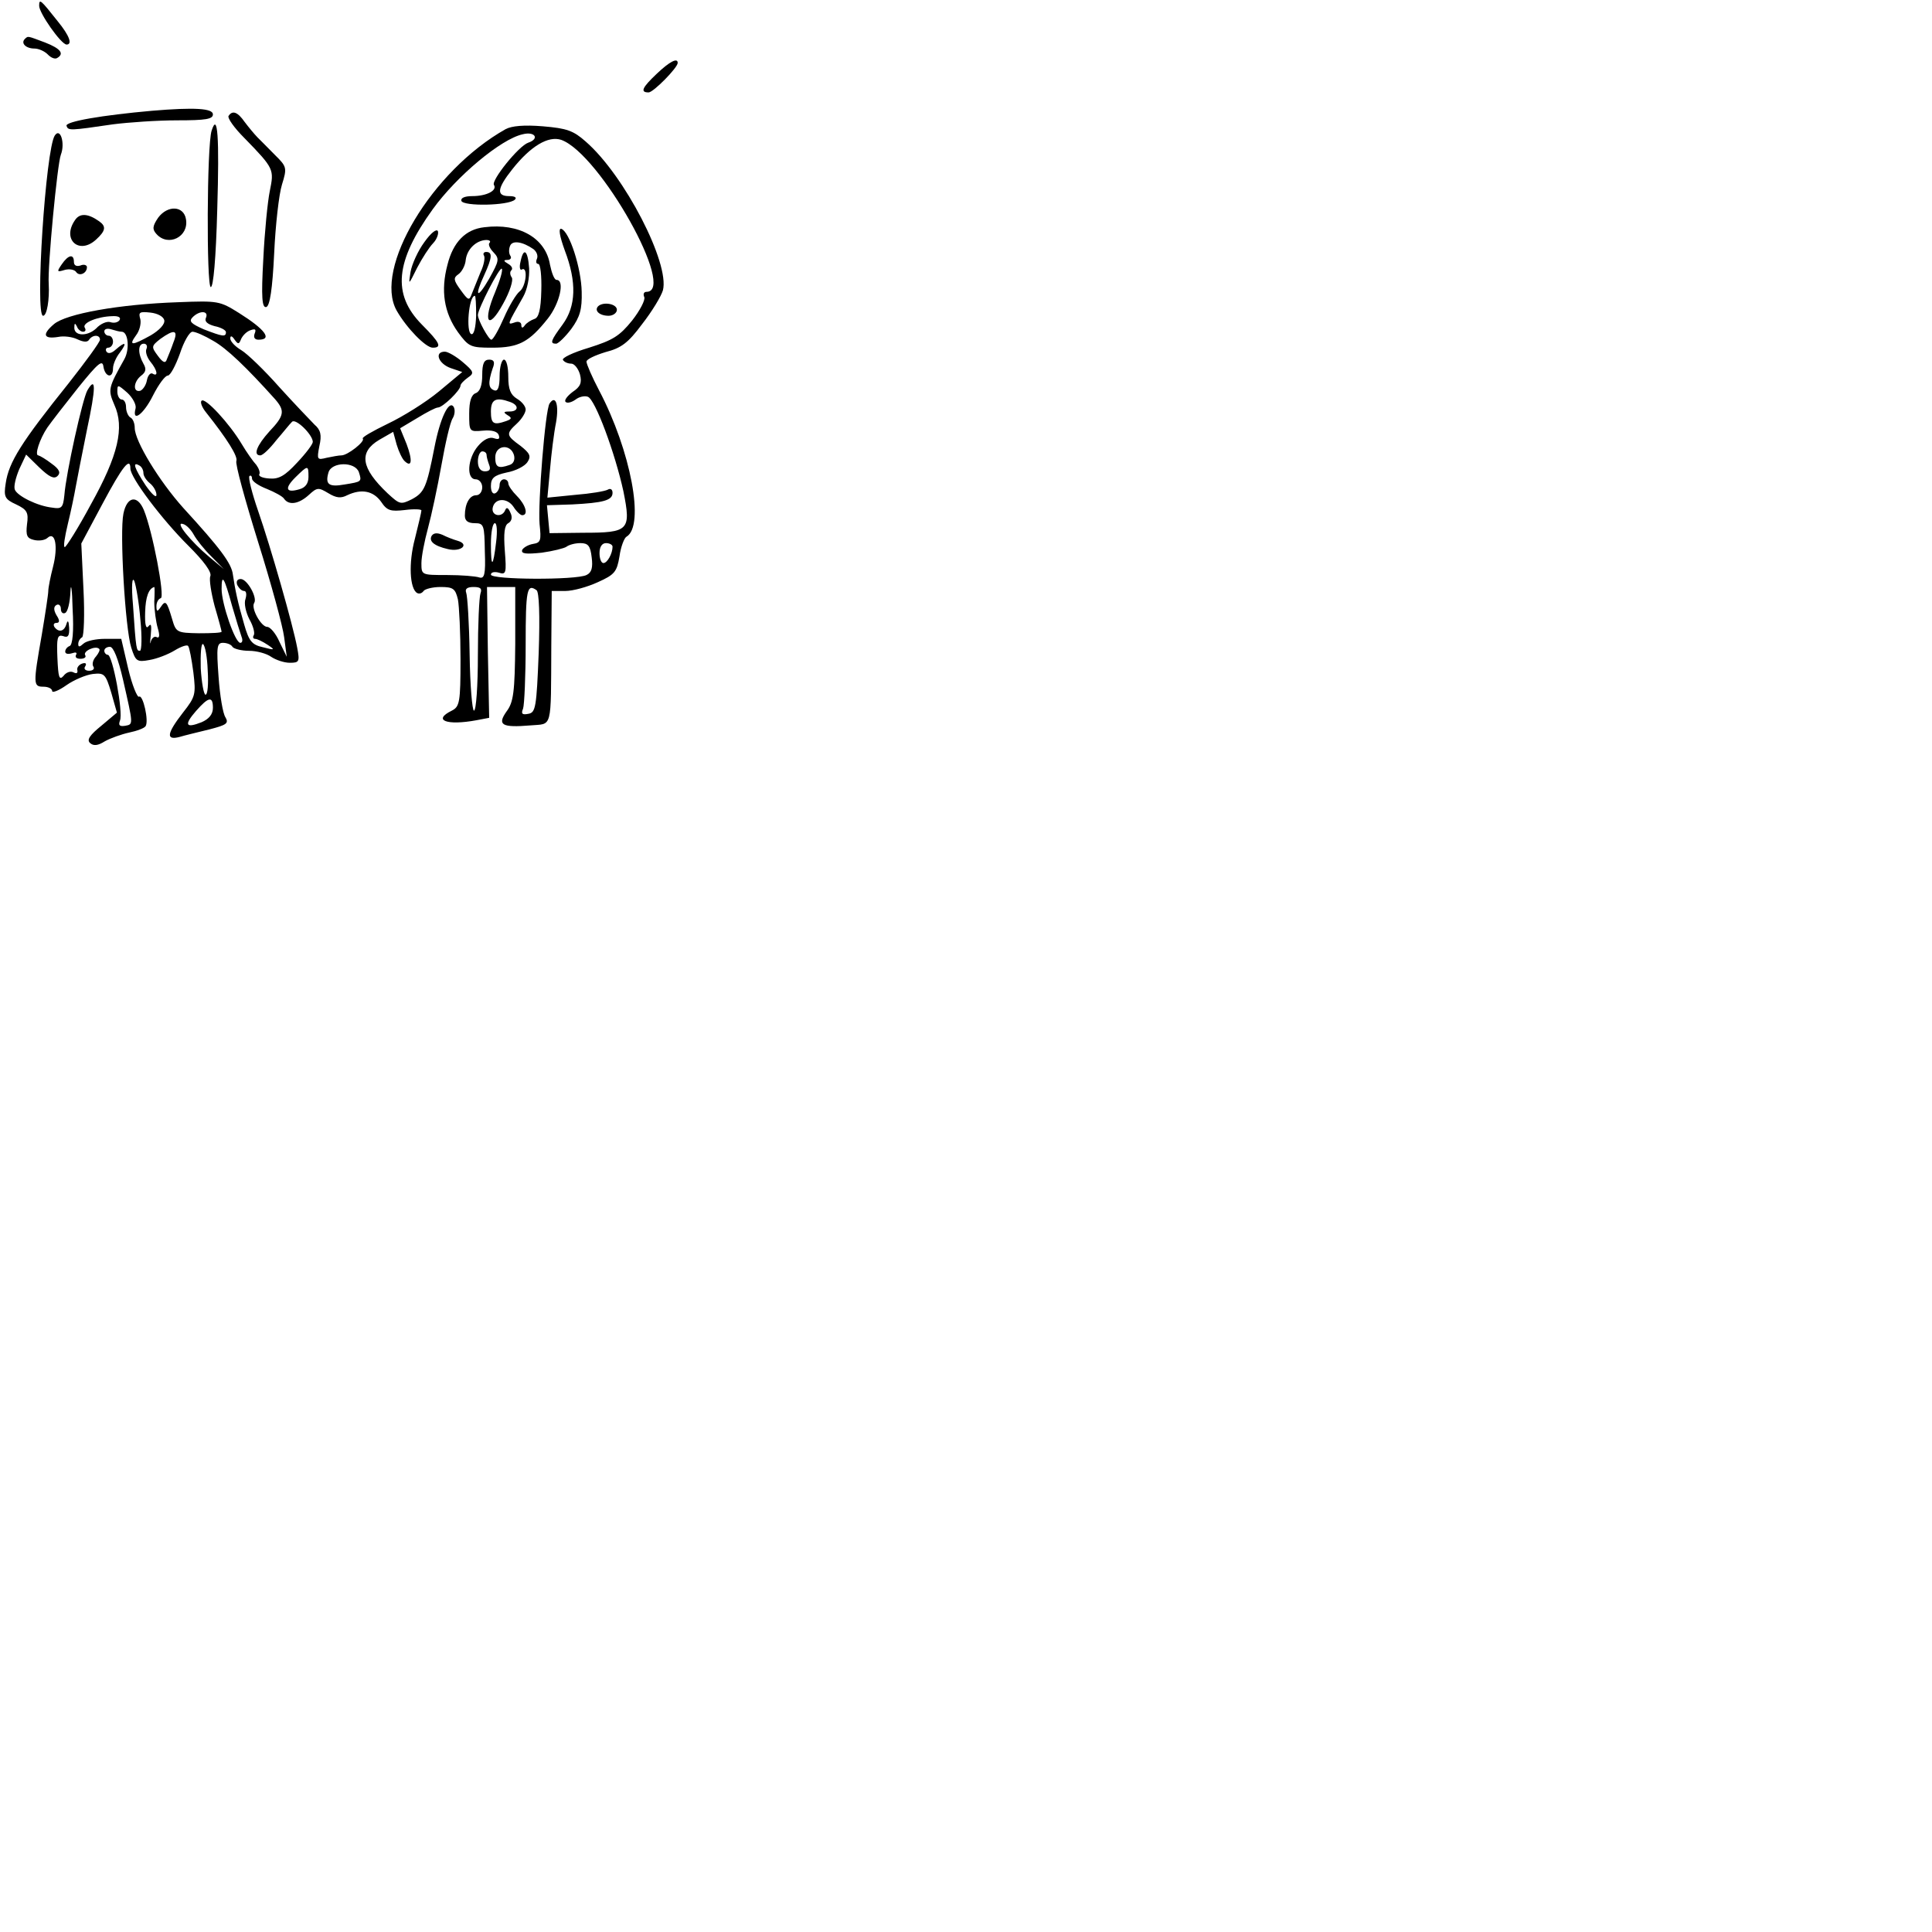
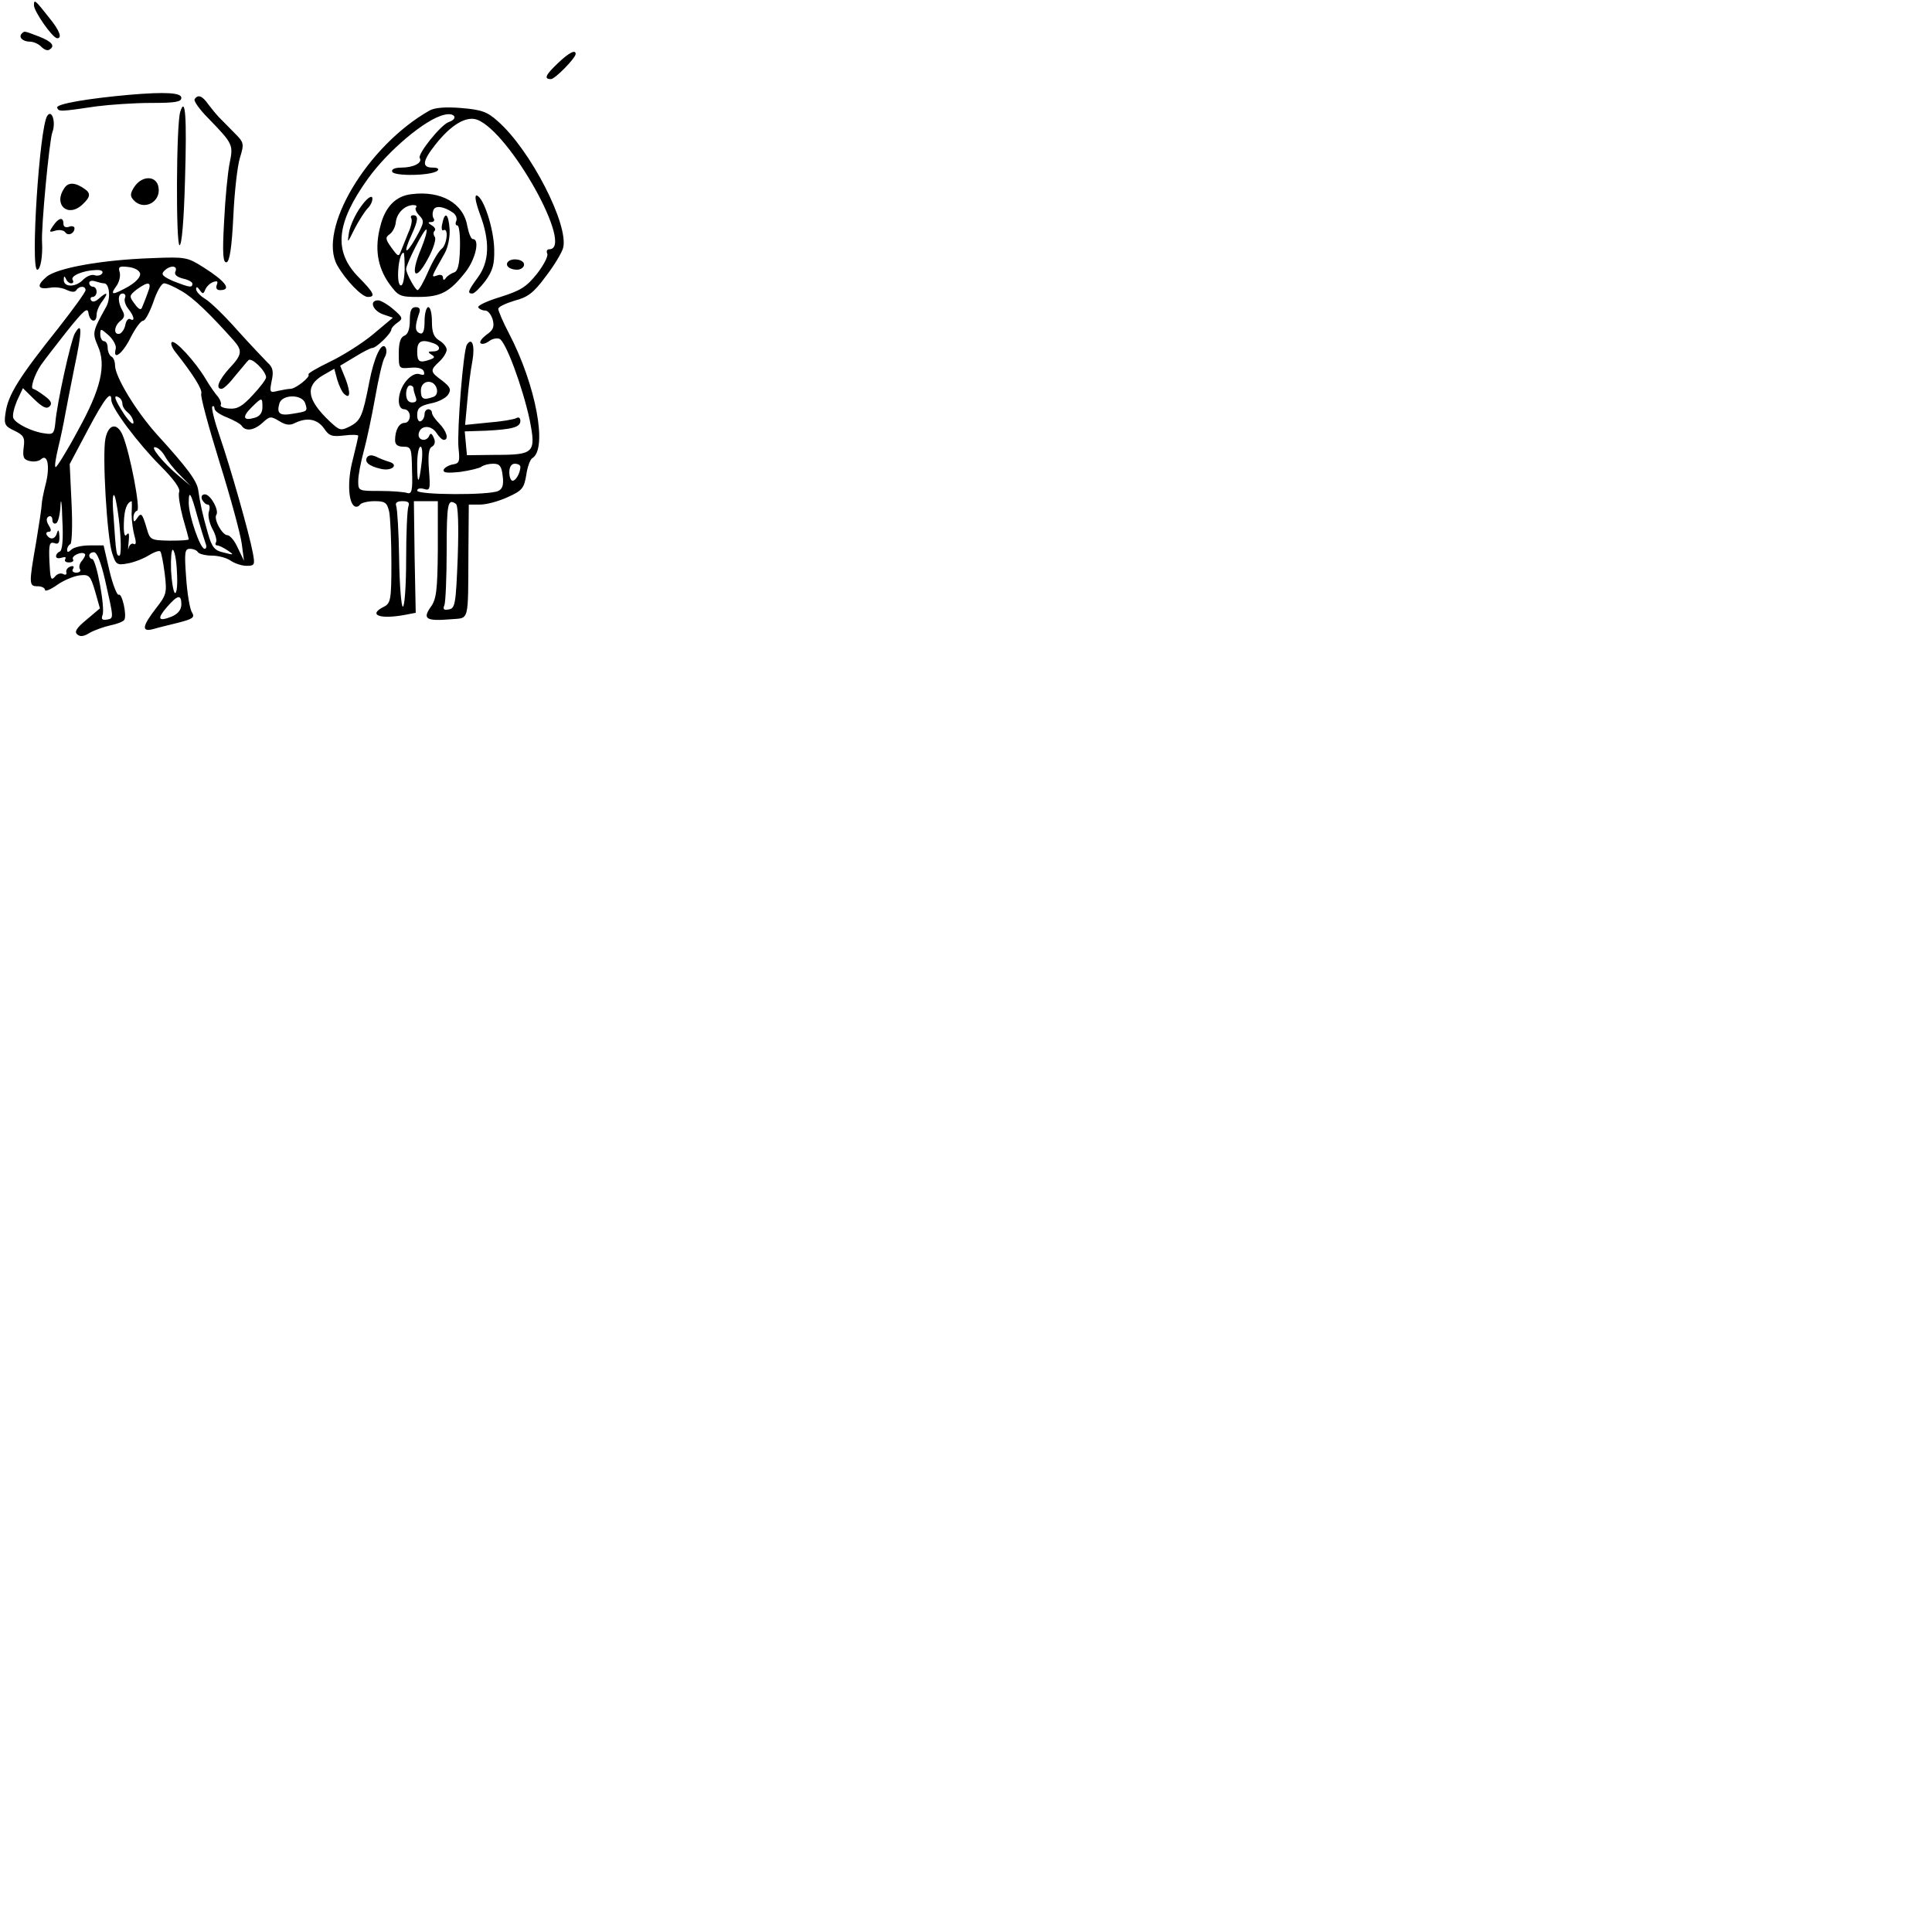
<svg xmlns="http://www.w3.org/2000/svg" version="1.0" width="300pt" height="300pt" viewBox="0 0 300 300" preserveAspectRatio="xMidYMid meet" id="svg16">
  <defs id="defs16" />
-   <g transform="matrix(0.06745019,0,0,-0.06193403,-45.18104,144.4117)" fill="#000000" stroke="none" id="g16">
+   <g transform="matrix(0.05722025,0,0,-0.0528523,-38.21461,123.2733)" fill="#000000" stroke="none" id="g16">
    <path d="m 760,2317 c 0,-18 50,-96 63,-97 14,0 7,22 -20,58 -40,55 -43,58 -43,39 z" id="path1" />
    <path d="m 727,2234 c -10,-11 3,-24 22,-24 10,0 24,-7 31,-15 7,-8 16,-12 21,-9 18,11 8,24 -27,39 -42,17 -39,17 -47,9 z" id="path2" />
    <path d="m 2182,2147 c -34,-35 -39,-47 -19,-47 11,0 67,62 67,74 0,14 -19,3 -48,-27 z" id="path3" />
    <path d="m 1020,2054 c -114,-11 -201,-27 -197,-38 4,-12 7,-12 107,4 36,5 102,10 148,10 66,0 82,3 82,15 0,15 -42,18 -140,9 z" id="path4" />
    <path d="m 1196,2041 c -3,-5 13,-30 37,-56 68,-76 68,-78 58,-132 -5,-26 -12,-103 -15,-171 -5,-96 -3,-123 7,-120 8,3 14,44 18,134 3,71 11,149 18,173 12,42 11,45 -16,74 -15,17 -34,37 -41,45 -7,8 -20,25 -29,38 -16,25 -28,30 -37,15 z" id="path5" />
    <path d="m 1157,2004 c -11,-37 -12,-389 -2,-392 6,-1 12,71 15,195 5,181 1,245 -13,197 z" id="path6" />
    <path d="m 1834,2008 c -170,-104 -305,-350 -251,-455 23,-44 67,-93 83,-93 22,0 17,12 -25,58 -69,76 -61,159 25,289 55,83 157,176 207,188 28,8 40,-11 13,-21 -22,-8 -86,-95 -79,-106 8,-14 -17,-28 -50,-28 -18,0 -27,-5 -25,-12 5,-14 108,-12 123,3 5,5 1,9 -13,9 -30,0 -28,19 7,67 42,58 83,85 113,74 89,-35 267,-381 196,-381 -6,0 -8,-6 -5,-13 3,-7 -10,-34 -28,-59 -29,-39 -44,-49 -99,-68 -37,-12 -64,-26 -60,-31 3,-5 11,-9 19,-9 7,0 16,-12 20,-27 5,-21 1,-31 -17,-44 -12,-10 -20,-21 -16,-25 4,-4 14,-1 23,6 8,7 21,10 28,7 17,-6 63,-142 82,-237 18,-98 13,-104 -92,-104 l -78,-1 -3,35 -3,35 58,2 c 71,4 93,10 93,29 0,9 -5,12 -11,8 -7,-4 -40,-10 -75,-13 l -64,-7 6,70 c 3,39 9,92 14,119 7,44 -1,70 -15,47 -10,-16 -27,-251 -23,-302 4,-41 3,-47 -15,-50 -11,-2 -22,-9 -25,-15 -3,-10 9,-11 45,-7 26,4 52,11 57,15 6,5 20,9 32,9 18,0 23,-7 26,-36 3,-25 0,-38 -12,-44 -24,-13 -220,-12 -220,1 0,6 8,8 18,5 17,-6 18,-1 14,55 -3,43 -1,64 8,69 8,5 10,15 5,26 -5,13 -9,15 -12,7 -7,-20 -32,-15 -29,5 4,25 33,27 48,3 7,-12 16,-21 20,-21 15,0 8,26 -12,48 -11,12 -20,26 -20,32 0,5 -4,10 -10,10 -5,0 -10,-6 -10,-14 0,-8 -4,-18 -10,-21 -6,-3 -10,5 -10,18 0,20 7,27 36,34 21,4 42,16 48,26 9,15 6,22 -16,41 -33,26 -34,30 -8,56 11,11 20,27 20,35 0,8 -9,20 -20,27 -15,10 -20,24 -20,55 0,24 -4,43 -10,43 -5,0 -10,-18 -10,-41 0,-28 -4,-39 -12,-36 -14,5 -15,19 -4,55 6,16 3,22 -8,22 -12,0 -16,-10 -16,-39 0,-25 -5,-41 -15,-45 -10,-4 -15,-20 -15,-51 0,-46 0,-46 32,-43 20,2 33,-2 36,-11 3,-10 0,-12 -11,-8 -10,4 -24,-3 -37,-20 -24,-31 -27,-83 -5,-83 8,0 15,-9 15,-20 0,-11 -6,-20 -14,-20 -15,0 -26,-21 -26,-51 0,-13 7,-19 23,-19 21,0 22,-5 23,-71 2,-58 -1,-69 -13,-65 -8,3 -41,6 -74,6 -59,0 -59,0 -59,30 0,16 7,55 15,87 8,32 22,103 31,158 9,55 20,108 26,118 5,9 6,22 2,29 -11,17 -31,-29 -44,-102 -18,-100 -23,-113 -52,-130 -26,-14 -28,-13 -56,15 -61,63 -67,103 -19,134 l 32,20 8,-32 c 5,-18 13,-36 18,-41 17,-18 19,1 5,42 l -15,40 40,26 c 21,14 42,26 47,26 11,0 52,43 52,55 0,4 8,13 17,20 15,11 14,15 -12,39 -15,14 -34,26 -41,26 -25,0 -15,-30 13,-41 l 27,-10 -54,-49 c -30,-27 -83,-63 -118,-81 -34,-18 -60,-34 -57,-37 6,-7 -35,-42 -49,-42 -6,0 -21,-3 -34,-6 -22,-6 -23,-5 -17,29 6,28 3,41 -11,54 -9,10 -46,52 -81,94 -34,42 -74,84 -88,93 -14,9 -25,22 -25,29 0,8 4,7 10,-3 8,-12 10,-12 15,2 4,9 13,19 22,22 11,4 13,2 9,-9 -3,-9 0,-15 9,-15 33,0 15,26 -45,67 -44,30 -48,31 -140,27 -136,-5 -258,-29 -286,-55 -28,-26 -24,-38 10,-32 13,3 33,0 44,-6 14,-7 23,-8 27,-1 8,13 25,13 25,0 0,-6 -33,-55 -72,-109 -109,-148 -138,-198 -145,-251 -5,-34 -2,-40 24,-53 25,-13 29,-20 25,-50 -3,-28 0,-35 16,-39 11,-3 25,-1 31,5 18,18 25,-21 13,-72 -6,-25 -11,-53 -11,-61 0,-8 -7,-58 -15,-110 -20,-124 -20,-130 4,-130 11,0 20,-5 20,-11 0,-5 15,1 33,15 17,13 45,26 61,28 26,3 29,0 42,-47 l 13,-50 -36,-33 c -26,-23 -34,-35 -26,-43 8,-8 18,-7 34,4 13,8 39,18 56,22 18,4 35,11 38,16 8,13 -6,80 -15,74 -4,-3 -16,29 -25,70 l -16,75 h -38 c -20,0 -42,-5 -49,-12 -9,-9 -12,-9 -12,-1 0,7 4,14 9,17 4,3 6,57 3,120 l -5,115 49,100 c 46,94 64,118 64,88 0,-23 73,-128 133,-193 36,-39 55,-67 51,-77 -3,-8 2,-42 10,-75 9,-33 16,-62 16,-64 0,-3 -23,-4 -52,-4 -51,1 -53,2 -62,36 -12,44 -15,48 -26,30 -8,-13 -10,-12 -10,2 0,9 4,18 10,20 10,3 -19,168 -39,221 -15,39 -39,34 -47,-9 -9,-46 4,-288 18,-336 10,-34 13,-37 42,-31 17,3 43,14 58,24 15,10 29,15 31,11 3,-4 8,-33 12,-66 6,-55 5,-61 -24,-101 -37,-52 -40,-70 -8,-61 12,4 43,12 69,19 39,11 45,15 37,30 -6,9 -13,55 -16,102 -5,74 -4,85 10,85 9,0 19,-4 22,-10 3,-5 21,-10 38,-10 18,0 41,-7 51,-15 11,-8 30,-15 43,-15 22,0 23,3 17,38 -10,58 -61,252 -90,343 -14,44 -23,83 -20,87 3,3 6,0 6,-6 0,-7 15,-18 34,-26 18,-8 37,-19 40,-25 11,-17 34,-13 57,10 19,19 22,19 45,4 18,-12 29,-13 43,-5 33,17 60,11 78,-16 14,-23 22,-25 55,-21 21,3 38,2 38,-1 0,-4 -7,-36 -15,-71 -15,-61 -12,-125 5,-136 5,-3 11,-1 15,5 3,5 21,10 39,10 29,0 34,-4 40,-31 3,-17 6,-85 6,-150 0,-108 -2,-119 -20,-129 -45,-24 -12,-38 57,-24 l 29,6 -3,164 -2,164 h 33 32 V 718 c -1,-122 -4,-147 -20,-170 -22,-34 -11,-41 55,-35 51,5 47,-14 48,200 l 1,137 h 31 c 18,0 51,10 75,22 39,19 44,26 50,65 3,24 11,46 16,49 43,27 10,216 -63,367 -16,33 -29,66 -29,72 0,6 20,16 44,24 36,10 52,23 84,70 23,32 44,70 48,85 16,67 -88,288 -178,373 -28,27 -43,33 -98,38 -44,4 -72,1 -86,-7 z m -786,-479 c 2,-10 -11,-25 -31,-38 -43,-26 -52,-27 -34,0 8,11 12,29 10,40 -5,18 -2,20 23,17 17,-2 30,-10 32,-19 z m 96,6 c -4,-9 3,-16 20,-21 14,-3 26,-10 26,-15 0,-13 -8,-11 -51,7 -29,14 -35,20 -26,30 16,18 38,17 31,-1 z m -199,-6 c -4,-6 -13,-8 -21,-5 -8,3 -23,-4 -33,-16 -21,-21 -52,-19 -50,4 0,10 2,10 6,1 2,-7 9,-13 14,-13 6,0 7,5 4,10 -7,12 29,28 63,29 14,1 21,-3 17,-10 z m 5,-29 c 15,0 19,-44 6,-69 -37,-72 -38,-76 -23,-114 24,-57 9,-127 -54,-250 -29,-59 -57,-107 -60,-107 -4,0 0,26 7,58 7,31 15,73 18,92 3,19 15,84 26,144 21,107 21,136 1,99 -11,-21 -49,-207 -53,-263 -3,-31 -6,-35 -28,-31 -34,4 -80,29 -86,45 -3,8 2,30 10,51 l 16,37 30,-32 c 23,-24 34,-30 42,-22 8,8 5,17 -13,31 -13,11 -27,20 -31,21 -9,0 3,41 21,70 9,14 41,59 71,100 46,62 56,71 58,52 4,-26 22,-30 22,-4 0,10 7,28 16,40 17,25 13,29 -10,7 -9,-9 -17,-11 -21,-5 -3,5 -1,10 4,10 6,0 11,7 11,15 0,8 -4,15 -10,15 -5,0 -10,5 -10,11 0,6 7,8 16,5 9,-3 19,-6 24,-6 z m 119,-27 c -5,-16 -12,-34 -15,-42 -3,-11 -9,-9 -21,9 -15,22 -15,24 6,42 32,25 42,23 30,-9 z m 92,4 c 31,-19 76,-66 142,-146 23,-29 22,-41 -13,-81 -29,-35 -38,-60 -21,-60 6,0 22,17 37,38 16,20 31,41 36,46 8,10 47,-31 48,-50 0,-6 -16,-29 -36,-52 -28,-33 -42,-42 -64,-40 -16,1 -26,6 -23,11 2,4 -1,14 -7,23 -7,8 -22,31 -34,53 -28,51 -84,117 -92,108 -4,-3 1,-17 10,-29 49,-67 74,-111 70,-122 -3,-7 20,-98 50,-203 30,-104 57,-212 60,-239 l 6,-49 -17,38 c -8,20 -21,37 -28,37 -14,0 -38,47 -30,60 8,13 -16,60 -31,60 -8,0 -11,-6 -8,-15 4,-8 10,-15 16,-15 5,0 6,-9 3,-20 -4,-11 1,-34 9,-51 9,-17 13,-35 10,-40 -3,-5 -1,-9 3,-9 5,0 18,-7 29,-15 18,-13 17,-14 -11,-6 -25,6 -32,15 -43,57 -15,56 -21,88 -26,125 -3,28 -29,66 -114,167 -56,68 -112,168 -112,201 0,11 -4,23 -10,26 -5,3 -10,15 -10,26 0,10 -4,19 -10,19 -5,0 -10,9 -10,20 0,18 1,18 23,-3 12,-12 21,-30 19,-39 -9,-37 18,-16 40,32 13,28 28,50 34,50 6,0 18,25 28,55 9,30 22,55 29,55 7,0 28,-10 48,-23 z m -154,-20 c -3,-7 1,-21 9,-32 16,-21 19,-39 5,-30 -5,3 -11,-5 -13,-17 -2,-12 -9,-23 -15,-26 -18,-5 -16,23 2,38 11,9 12,17 5,30 -13,25 -13,50 1,50 6,0 9,-6 6,-13 z m 837,-133 c 21,-8 20,-24 -1,-24 -14,0 -15,-2 -5,-9 11,-7 10,-10 -3,-15 -29,-11 -35,-7 -35,24 0,30 11,37 44,24 z m 9,-133 c 3,-12 -1,-22 -10,-25 -26,-10 -33,-6 -33,19 0,31 35,35 43,6 z m -63,0 c 0,-5 3,-16 6,-25 4,-11 1,-16 -10,-16 -10,0 -16,9 -16,25 0,14 5,25 10,25 6,0 10,-4 10,-9 z m -790,-45 c 0,-8 7,-19 15,-26 8,-7 15,-20 15,-29 0,-9 -11,2 -25,24 -26,43 -31,60 -15,50 6,-3 10,-12 10,-19 z m 496,2 c 7,-24 7,-24 -33,-31 -36,-7 -45,0 -37,30 7,27 61,28 70,1 z m -116,-12 c 0,-16 -7,-27 -21,-31 -31,-10 -35,2 -9,30 29,31 30,31 30,1 z M 1116,991 c 6,-12 24,-37 40,-54 l 29,-32 -33,30 c -43,39 -81,90 -61,83 8,-2 19,-15 25,-27 z m 696,-18 c -7,-65 -12,-67 -12,-5 0,29 4,52 9,52 5,0 6,-21 3,-47 z m 268,-12 c 0,-17 -12,-41 -21,-41 -5,0 -9,11 -9,25 0,16 6,25 15,25 8,0 15,-4 15,-9 z M 830,712 c -5,-2 -10,-8 -10,-14 0,-6 7,-7 16,-4 8,3 12,2 9,-4 -3,-6 1,-10 10,-10 9,0 14,4 11,9 -6,10 24,25 32,16 3,-2 -1,-11 -7,-19 -7,-8 -10,-20 -6,-26 3,-5 -1,-10 -10,-10 -9,0 -13,5 -9,11 4,7 1,10 -7,7 -8,-3 -13,-11 -11,-17 1,-7 -2,-9 -9,-5 -7,4 -17,0 -23,-9 -10,-12 -12,-3 -14,45 -2,51 0,59 13,55 11,-5 15,0 14,21 -1,17 -3,20 -6,10 -5,-20 -18,-23 -28,-8 -3,6 -1,10 5,10 7,0 8,6 0,19 -7,13 -7,22 0,26 5,3 10,-1 10,-10 0,-9 5,-13 10,-10 6,3 11,27 12,53 1,26 4,7 5,-43 3,-56 0,-91 -7,-93 z m 163,66 c 4,-43 3,-78 -1,-78 -8,0 -9,0 -16,115 -4,48 -2,72 3,60 4,-11 11,-55 14,-97 z m 211,35 c 9,-34 19,-69 22,-78 3,-8 2,-15 -3,-15 -12,0 -43,98 -43,135 0,40 6,30 24,-42 z m -179,10 c 0,-21 4,-51 8,-66 5,-18 4,-26 -2,-23 -5,4 -12,-2 -14,-11 -2,-10 -2,-2 0,17 2,23 1,30 -5,22 -6,-9 -9,3 -8,35 1,38 8,59 21,63 1,0 1,-17 0,-37 z m 751,21 c -3,-9 -6,-78 -6,-155 0,-76 -4,-139 -9,-139 -4,0 -9,63 -10,141 -1,77 -5,147 -8,155 -3,9 2,14 17,14 16,0 20,-4 16,-16 z m 129,8 c 6,-4 8,-63 5,-157 -5,-137 -7,-150 -24,-153 -14,-3 -17,0 -12,13 3,9 6,82 6,161 0,138 3,153 25,136 z M 1148,651 c 2,-34 0,-61 -5,-61 -4,0 -9,30 -11,66 -1,36 1,63 5,61 5,-3 10,-33 11,-66 z M 953,628 c 24,-115 24,-112 5,-116 -13,-2 -16,1 -12,13 8,20 -17,165 -28,165 -4,0 -8,5 -8,10 0,6 6,10 13,10 8,0 19,-30 30,-82 z m 207,-71 c 0,-16 -9,-28 -26,-36 -37,-16 -41,-7 -13,28 29,36 39,38 39,8 z" id="path7" />
    <path d="m 796,1992 c -21,-34 -46,-452 -27,-452 9,0 15,41 13,80 -3,41 20,303 28,324 10,28 -1,69 -14,48 z" id="path8" />
    <path d="m 1034,1786 c -13,-21 -14,-29 -4,-41 27,-33 75,-7 68,37 -5,34 -42,36 -64,4 z" id="path9" />
    <path d="m 842,1779 c -30,-48 10,-87 49,-48 22,22 24,33 7,46 -26,20 -45,21 -56,2 z" id="path10" />
    <path d="m 1785,1762 c -43,-5 -72,-37 -85,-94 -16,-65 -8,-120 24,-169 25,-37 29,-39 79,-39 61,0 85,14 128,73 27,37 40,97 20,97 -5,0 -11,17 -15,38 -10,67 -71,105 -151,94 z m 12,-39 c -4,-3 0,-14 9,-24 14,-16 13,-21 -10,-66 -28,-53 -35,-46 -11,10 18,43 19,57 4,57 -5,0 -8,-4 -5,-9 3,-5 0,-24 -8,-42 -7,-19 -16,-43 -20,-54 -6,-18 -8,-17 -26,10 -16,24 -17,30 -5,39 8,6 16,22 17,36 3,27 24,49 47,50 8,0 11,-3 8,-7 z m 101,-16 c 7,-6 11,-16 8,-24 -3,-7 -2,-13 3,-13 5,0 8,-30 7,-67 -1,-48 -6,-68 -16,-71 -8,-3 -18,-10 -22,-16 -5,-8 -8,-7 -8,1 0,7 -7,10 -16,6 -17,-6 -17,-7 20,64 10,19 15,49 14,72 -3,46 -13,54 -20,16 -3,-13 -1,-22 3,-19 15,9 10,-43 -5,-55 -8,-7 -24,-36 -36,-66 -12,-30 -25,-55 -29,-55 -6,0 -31,49 -31,62 0,15 50,121 55,116 3,-3 -4,-29 -15,-58 -30,-77 -16,-98 18,-30 16,31 24,60 20,66 -4,6 -5,14 -1,18 4,4 1,11 -7,16 -11,7 -12,10 -2,10 7,0 10,5 7,10 -4,6 -4,17 -1,25 5,15 29,11 54,-8 z m -132,-167 c -1,-29 -5,-48 -11,-46 -13,4 -6,96 8,96 2,0 3,-22 3,-50 z" id="path11" />
    <path d="m 1647,1725 c -15,-22 -29,-56 -32,-75 -5,-34 -5,-34 15,10 12,25 28,52 37,62 8,9 13,23 11,30 -3,7 -16,-4 -31,-27 z" id="path12" />
    <path d="m 1970,1704 c 28,-80 26,-140 -5,-186 -27,-40 -30,-48 -15,-48 5,0 21,17 35,37 20,30 25,49 24,93 -1,59 -28,151 -47,158 -7,2 -4,-18 8,-54 z" id="path13" />
    <path d="m 812,1669 c -12,-19 -11,-20 7,-14 10,3 22,1 26,-5 7,-12 25,-4 25,12 0,5 -7,8 -15,4 -9,-3 -15,0 -15,9 0,21 -13,18 -28,-6 z" id="path14" />
    <path d="m 2047,1564 c -10,-11 3,-24 24,-24 10,0 19,7 19,15 0,15 -31,21 -43,9 z" id="path15" />
    <path d="m 1664,989 c -8,-14 5,-26 37,-34 30,-8 51,12 22,21 -10,3 -26,10 -35,15 -11,5 -19,5 -24,-2 z" id="path16" />
  </g>
</svg>
